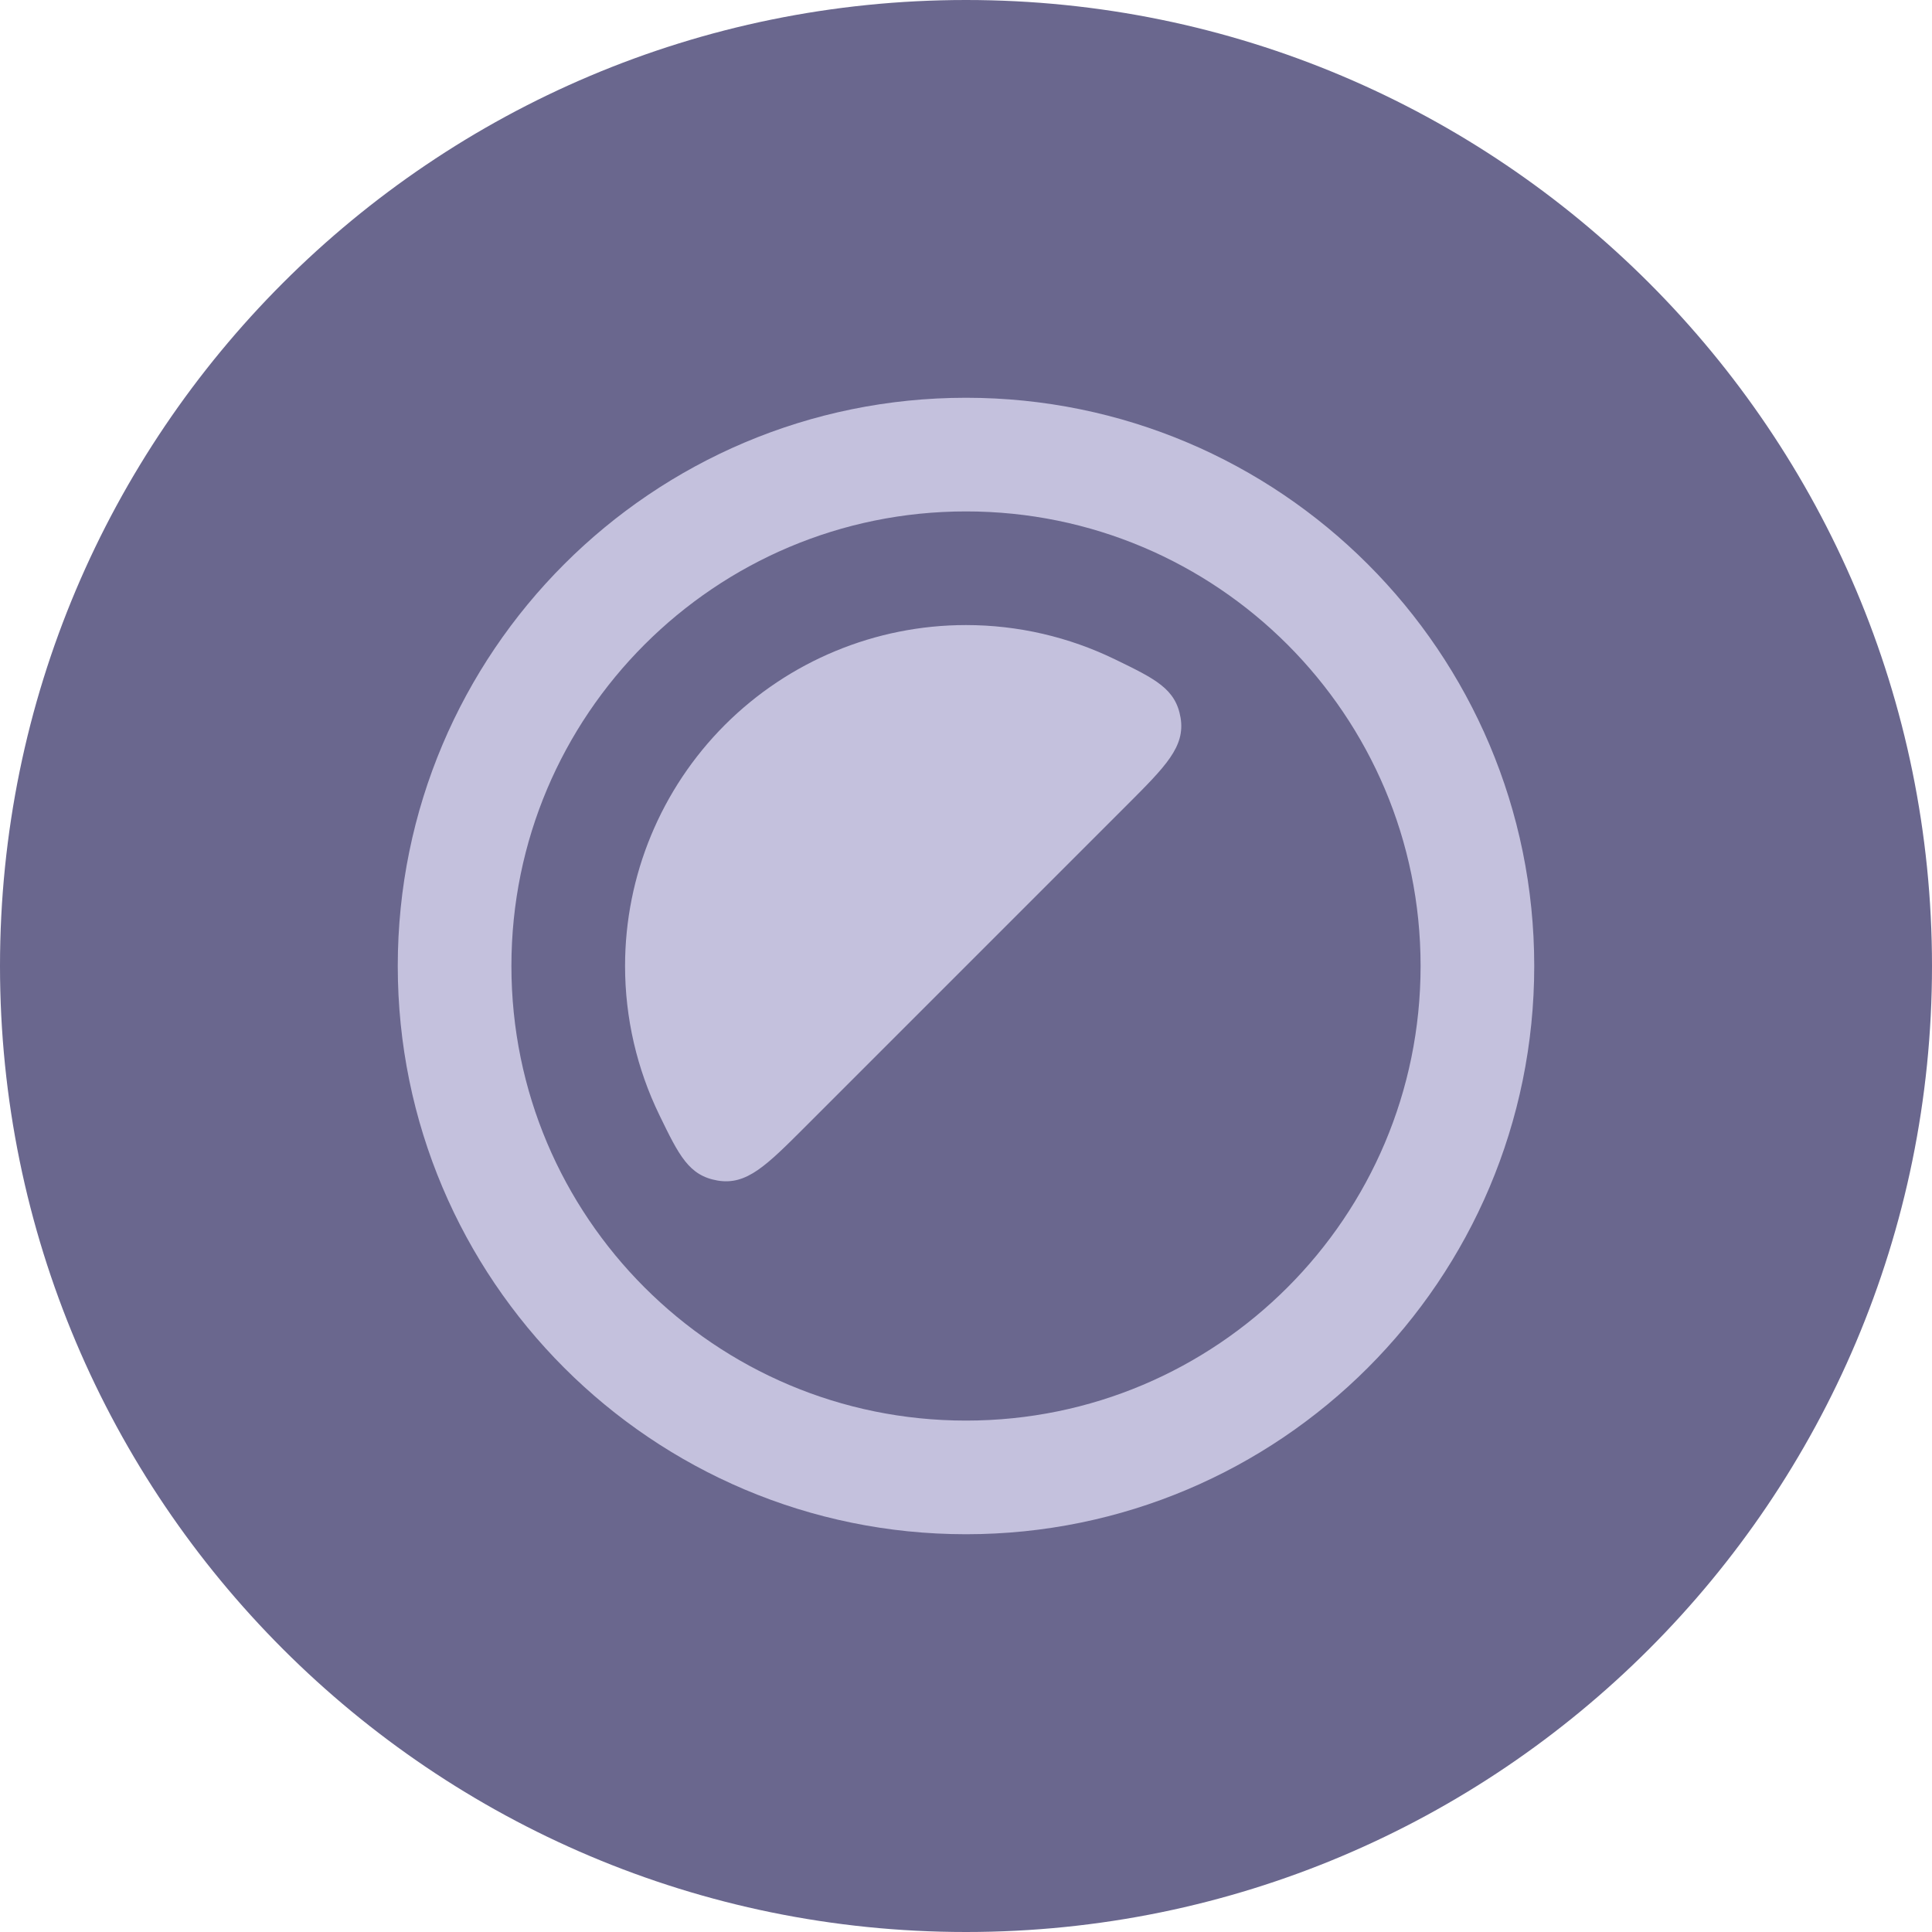
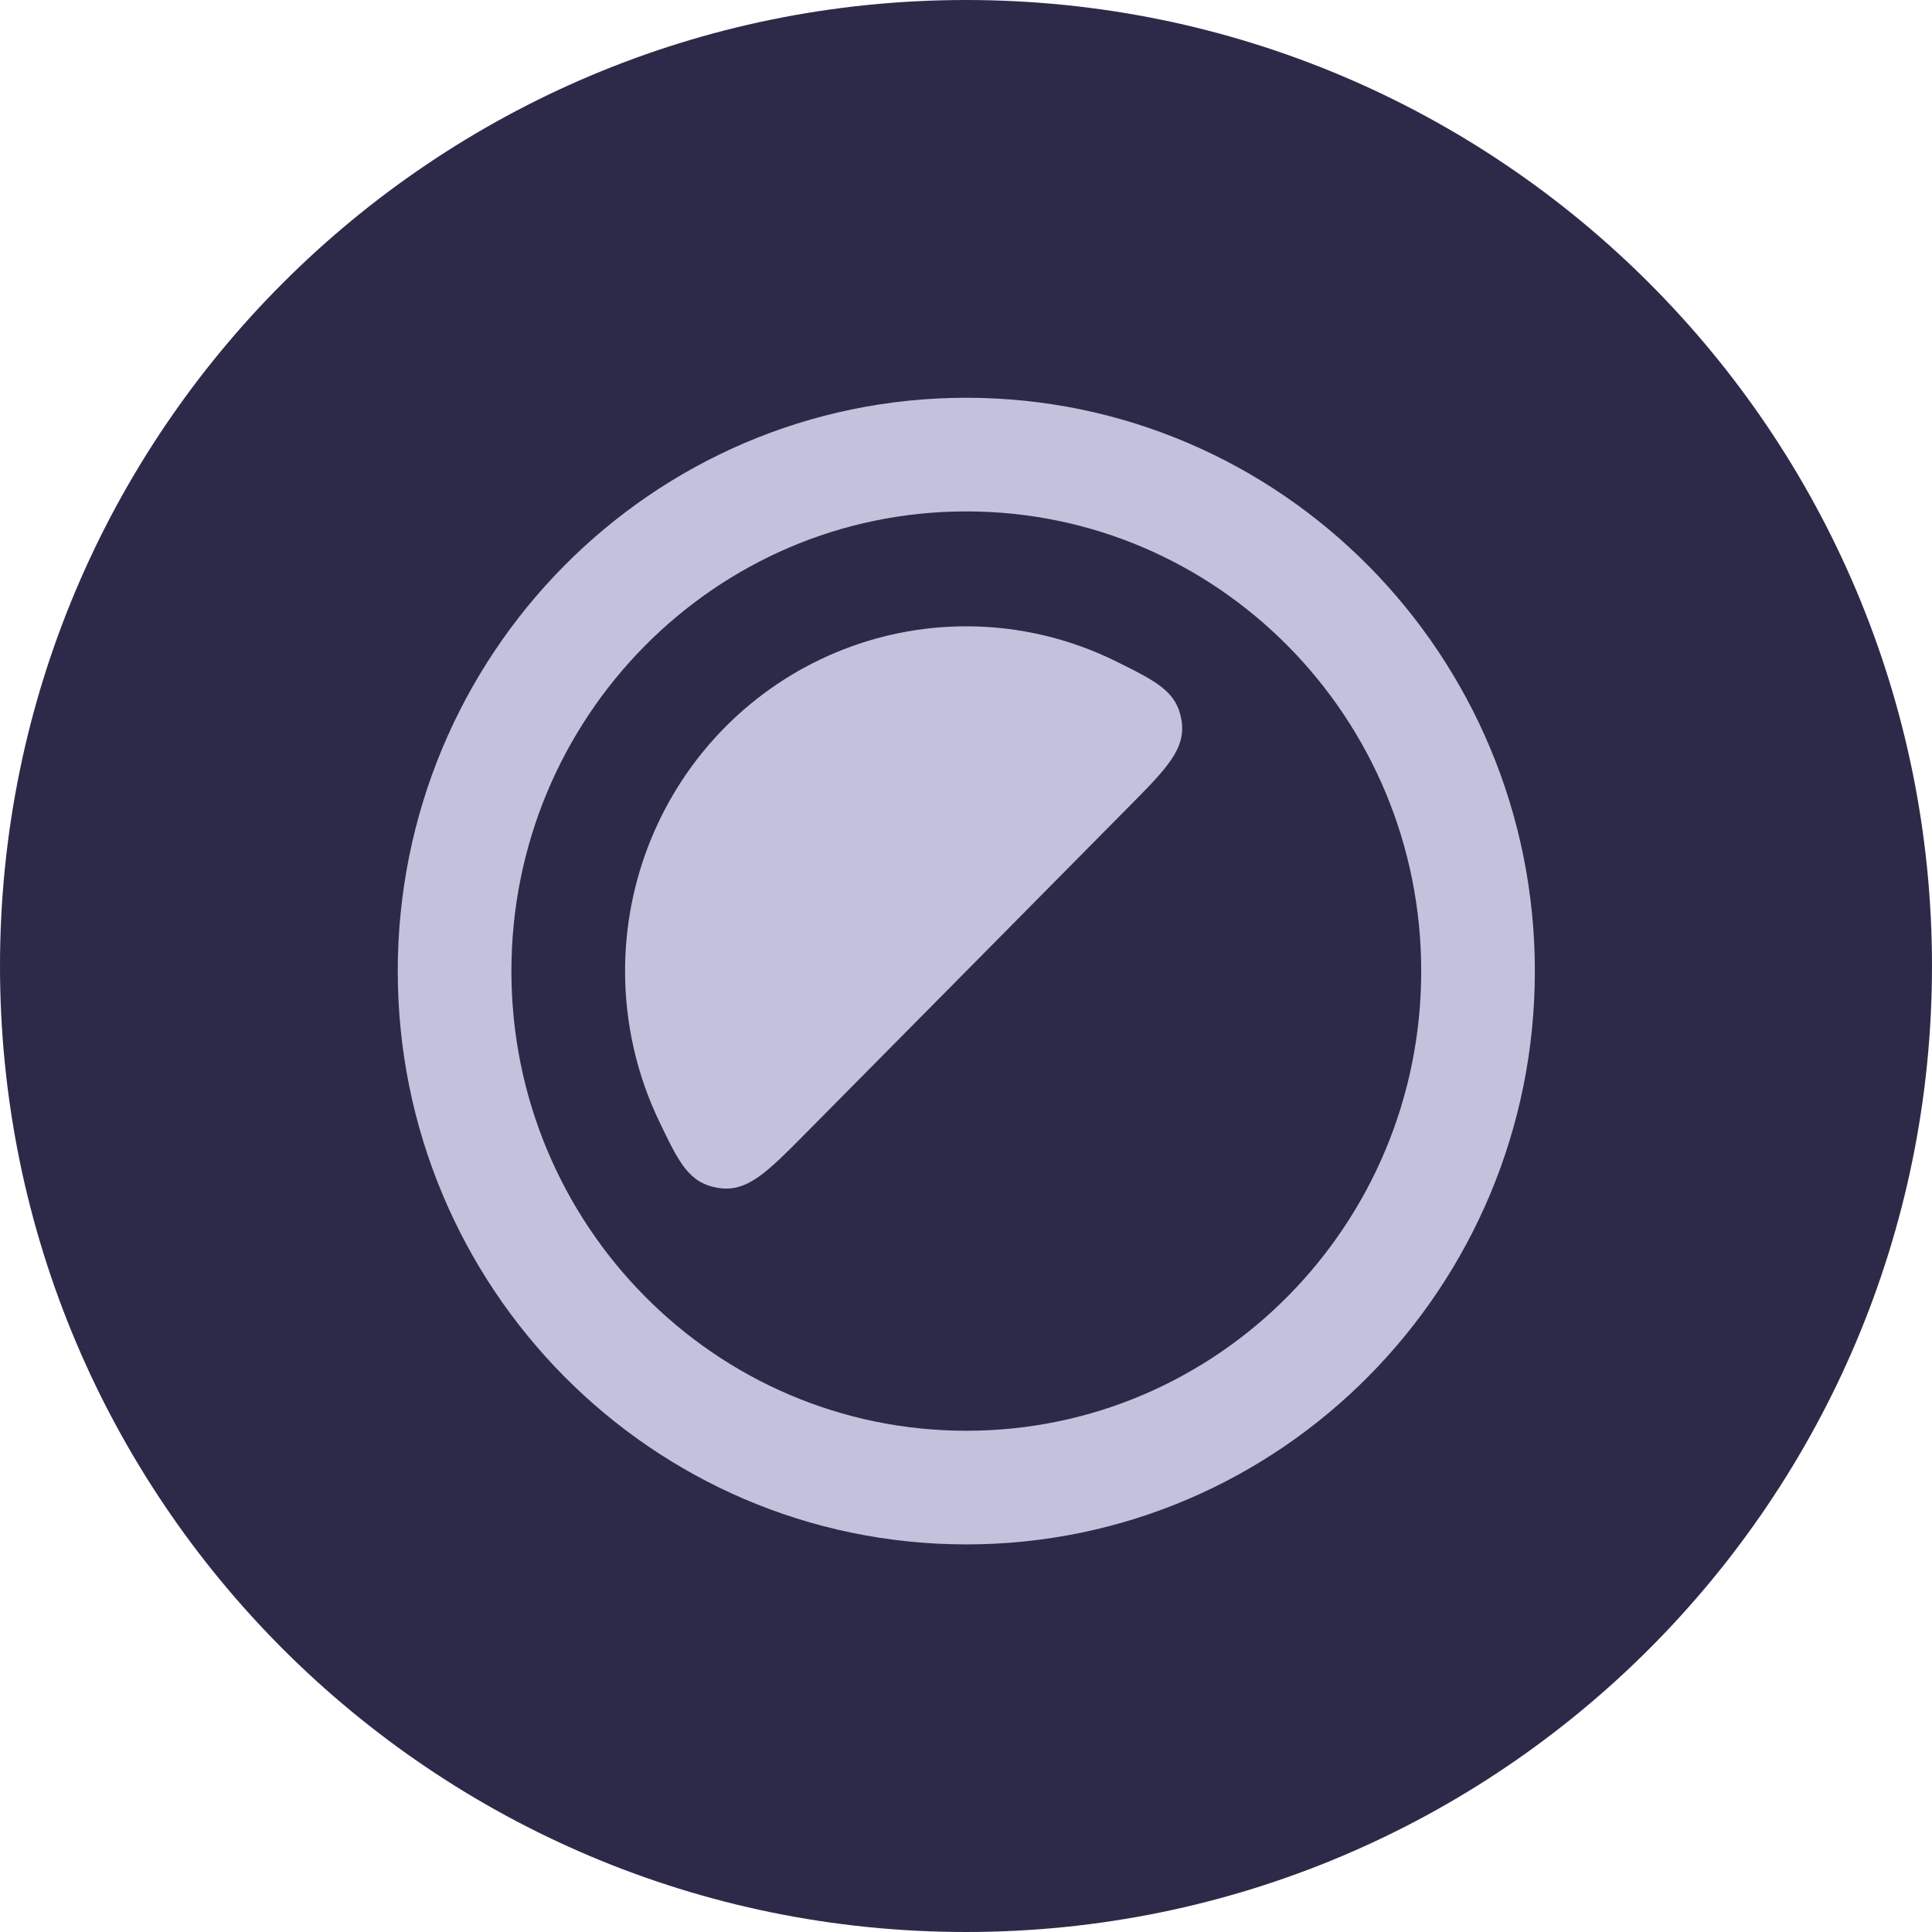
<svg xmlns="http://www.w3.org/2000/svg" width="34" height="34" viewBox="0 0 34 34" fill="none">
-   <circle cx="17" cy="17" r="17" fill="#6A678E" />
-   <circle cx="17" cy="17" r="9" stroke="#C4C1DD" stroke-width="2" />
-   <path d="M19.828 14.172C20.517 13.483 20.861 13.139 20.776 12.63C20.69 12.122 20.334 11.949 19.621 11.603C18.812 11.21 17.917 11 17 11C15.409 11 13.883 11.632 12.757 12.757C11.632 13.883 11 15.409 11 17C11 17.917 11.21 18.812 11.603 19.621C11.949 20.334 12.122 20.69 12.63 20.776C13.139 20.861 13.483 20.517 14.172 19.828L17 17L19.828 14.172Z" fill="#C4C1DD" />
+   <circle cx="17" cy="17" r="17" fill="#2D2A49" />
+   <path d="M17.005 8C21.988 8 26.011 12.08 26.011 17.09C26.011 22.1 21.988 26.179 17.005 26.179C12.022 26.178 8 22.1 8 17.09C8 12.08 12.022 8 17.005 8Z" stroke="#C4C1DD" stroke-width="2" />
+   <path d="M19.857 14.206C20.536 13.52 20.875 13.177 20.792 12.673C20.708 12.169 20.356 11.994 19.653 11.645C18.836 11.239 17.931 11.022 17.004 11.022C15.412 11.022 13.884 11.662 12.758 12.799C11.633 13.937 11 15.48 11 17.09C11 18.014 11.209 18.918 11.601 19.735C11.947 20.457 12.12 20.818 12.632 20.904C13.143 20.991 13.489 20.641 14.18 19.943L17.004 17.09L19.857 14.206Z" fill="#C4C1DD" />
</svg>
